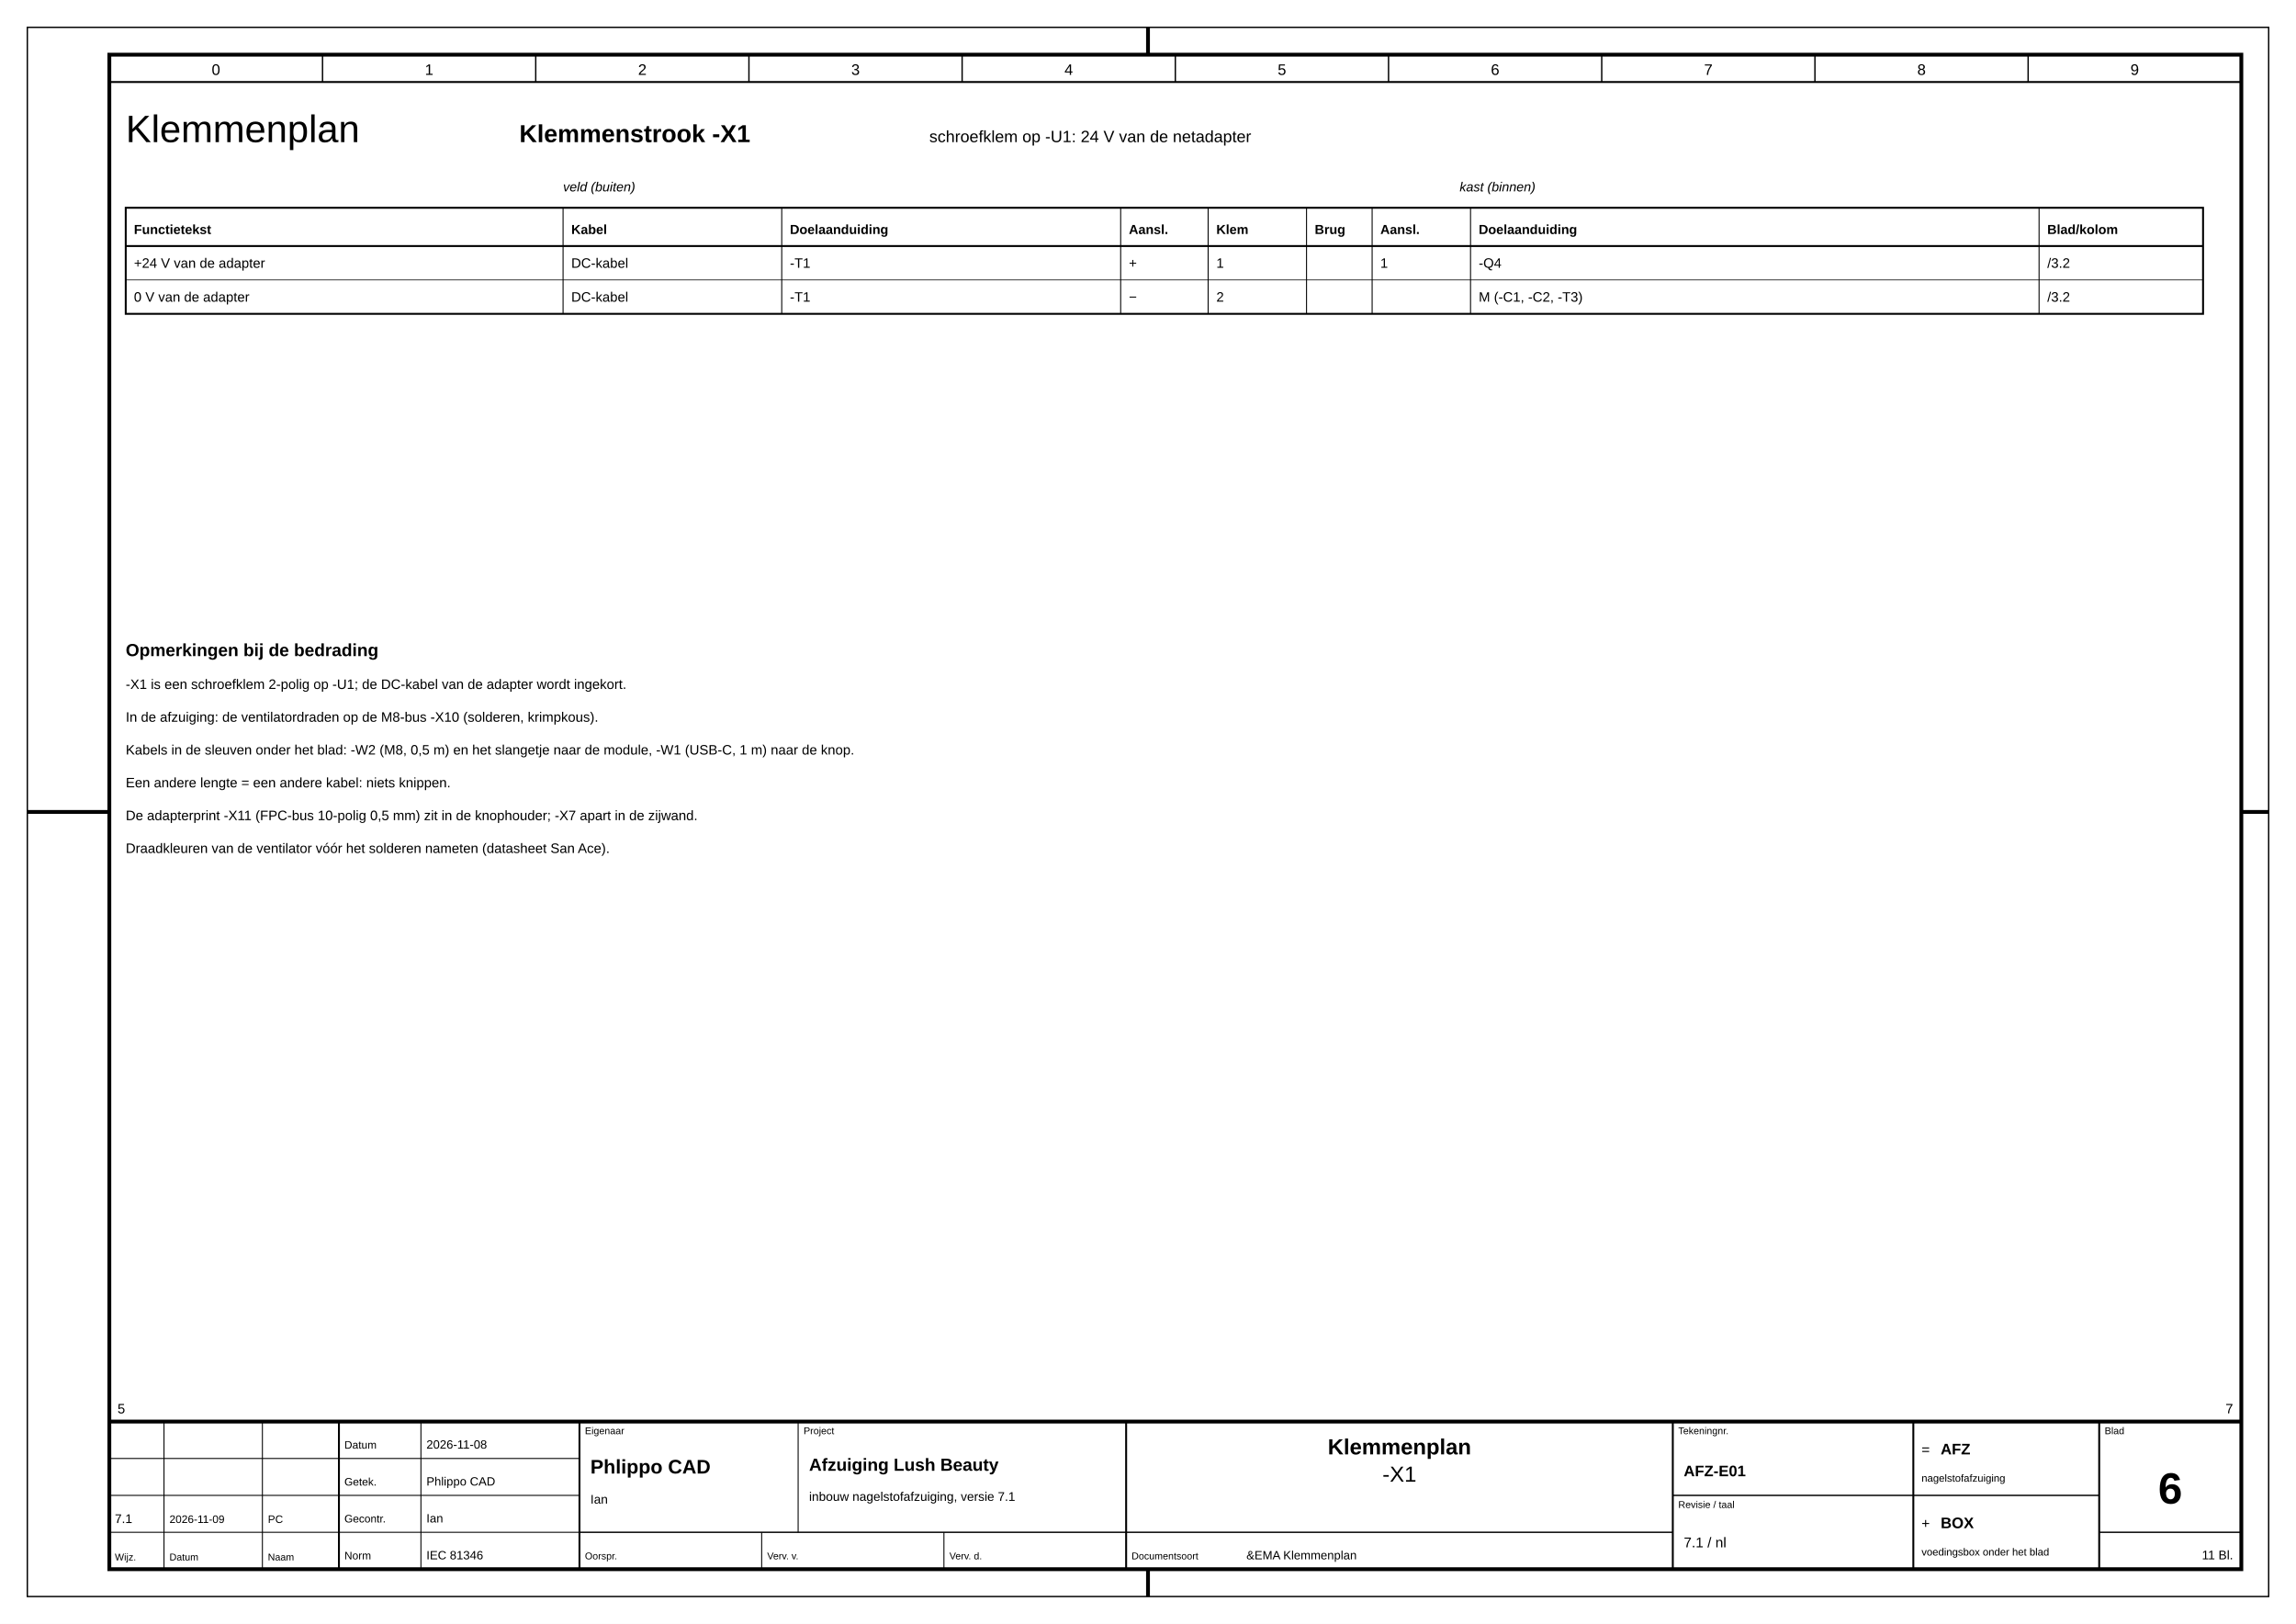
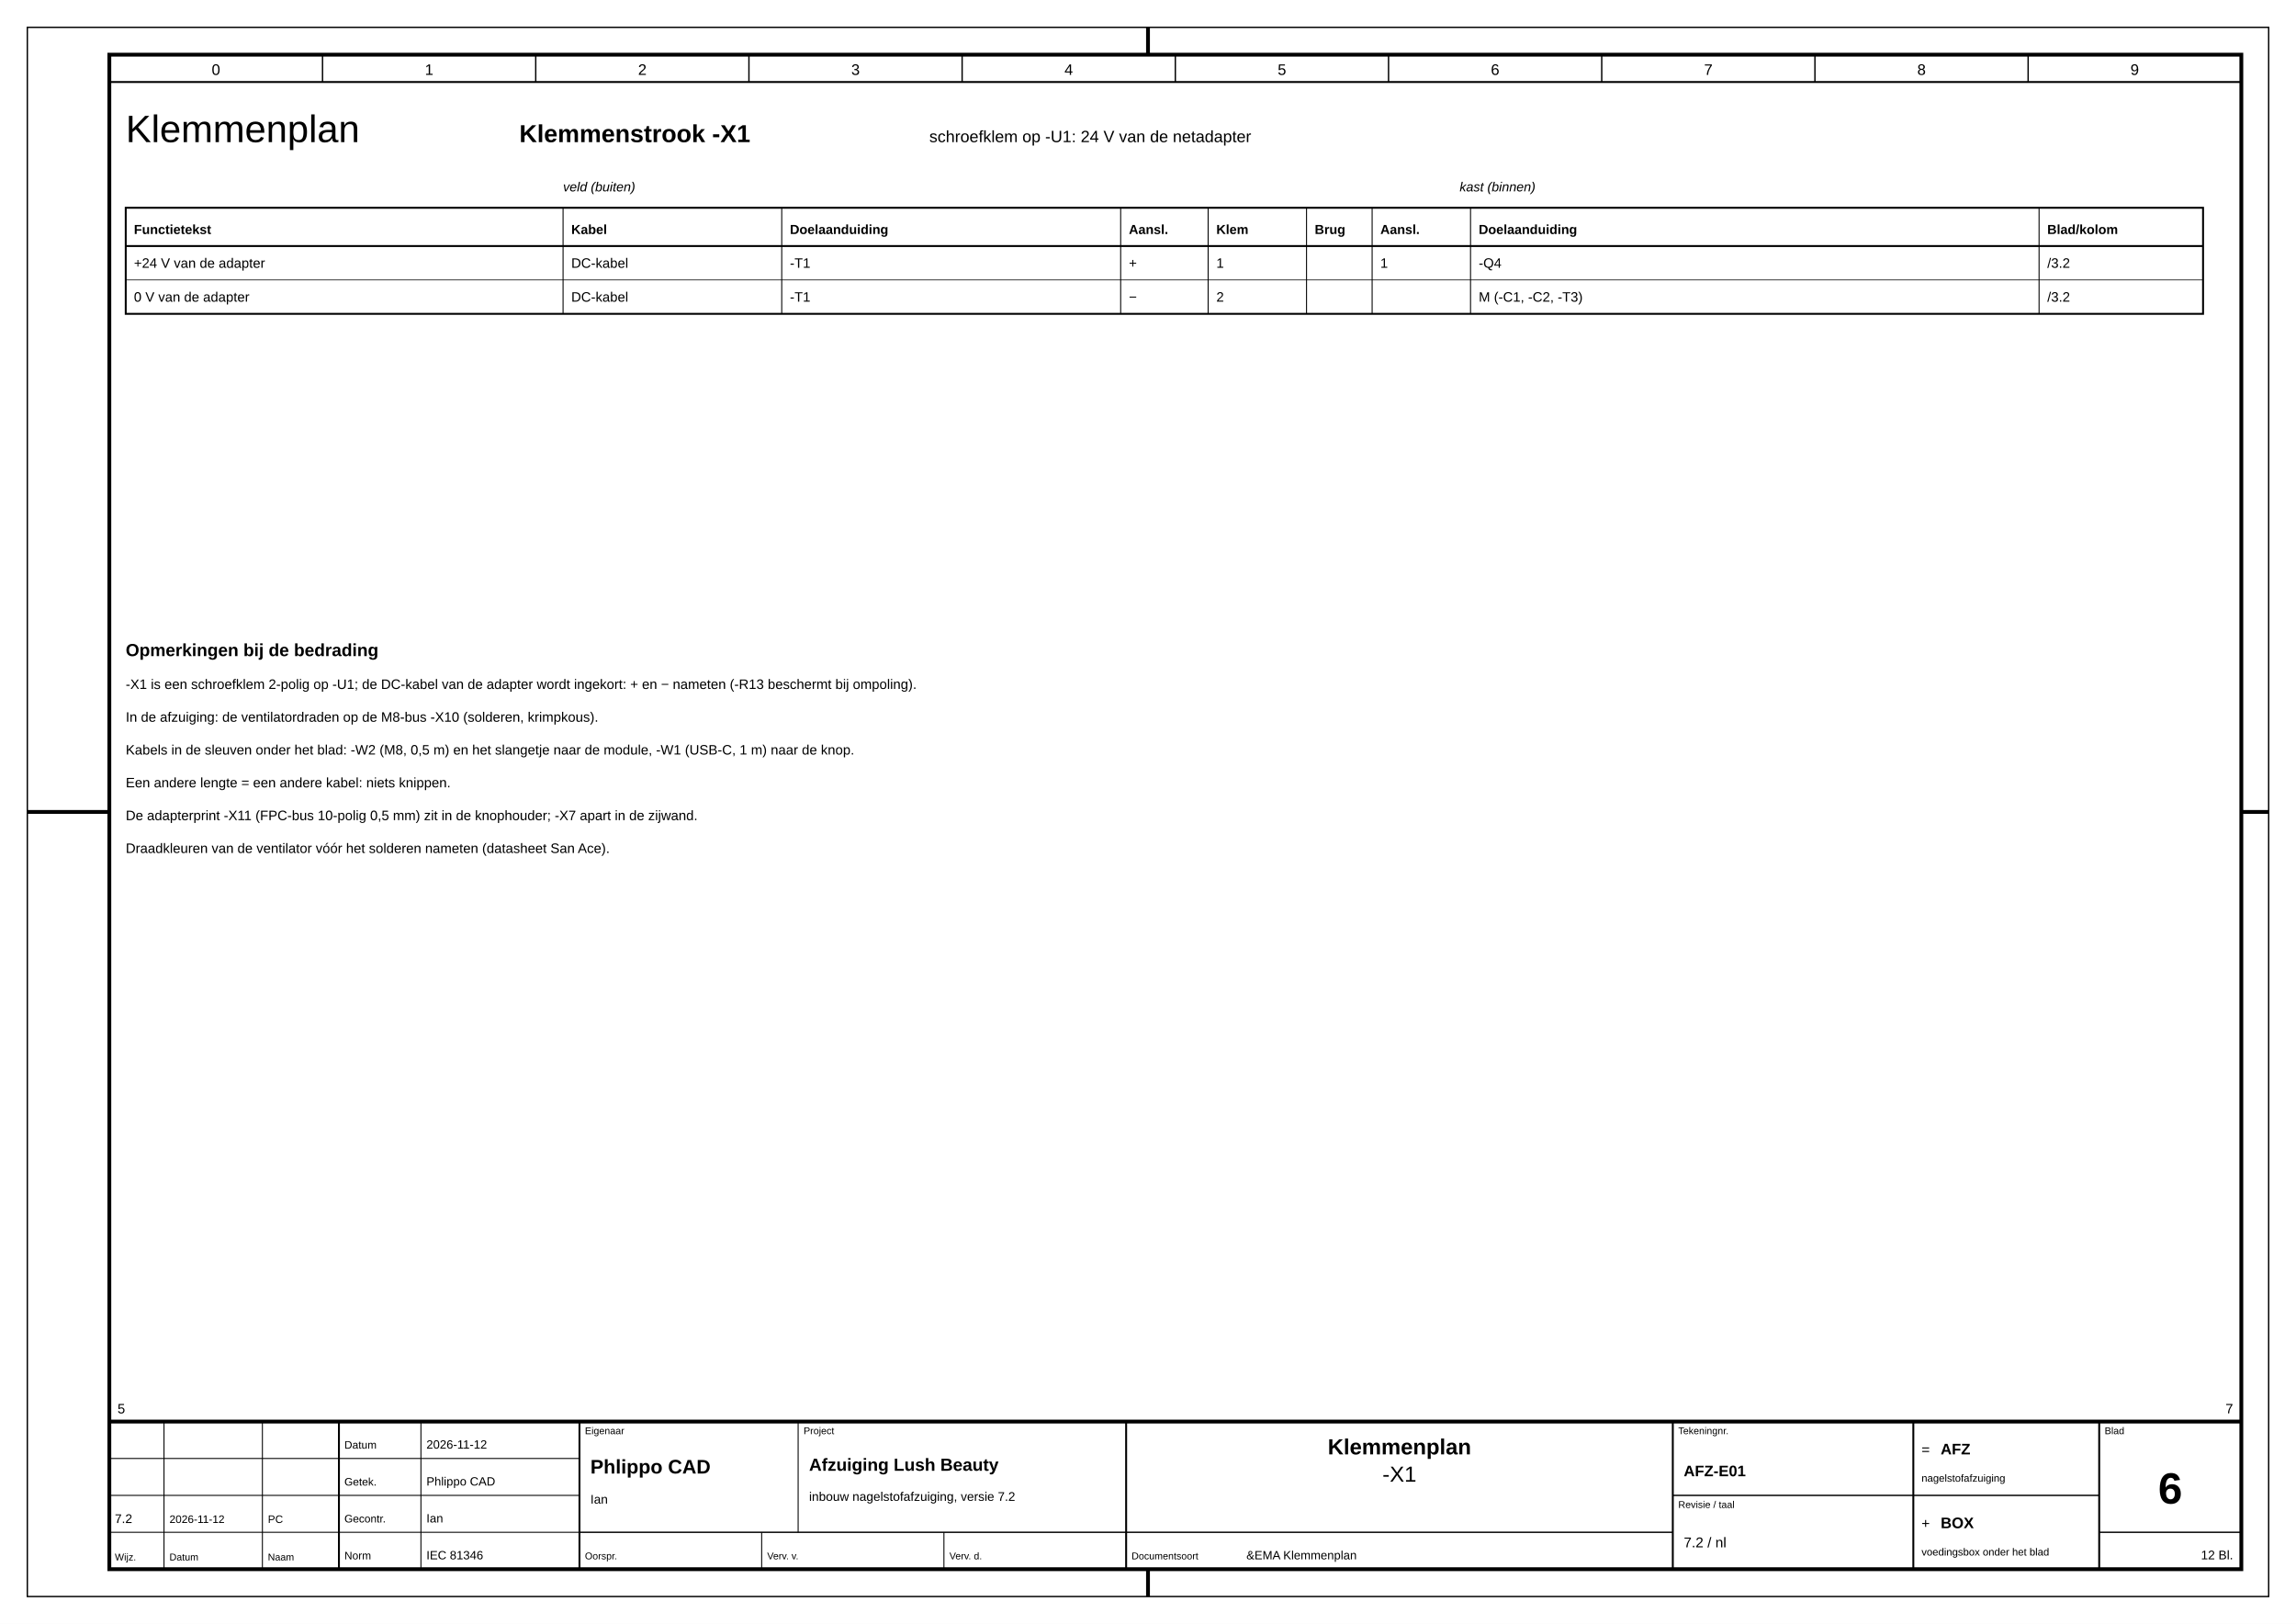
<svg xmlns="http://www.w3.org/2000/svg" viewBox="0 0 420 297" width="420mm" height="297mm" font-family="Arial, Helvetica, sans-serif">
  <rect width="420" height="297" fill="#fff" />
  <rect x="5" y="5" width="410" height="287" fill="none" stroke="#000" stroke-width="0.25" />
  <rect x="20" y="10" width="390" height="277" fill="none" stroke="#000" stroke-width="0.7" />
  <polyline points="210,5 210,10" fill="none" stroke="#000" stroke-width="0.7" />
  <polyline points="210,287 210,292" fill="none" stroke="#000" stroke-width="0.7" />
  <polyline points="5,148.5 20,148.5" fill="none" stroke="#000" stroke-width="0.7" />
  <polyline points="410,148.5 415,148.5" fill="none" stroke="#000" stroke-width="0.7" />
  <polyline points="20,15 410,15" fill="none" stroke="#000" stroke-width="0.35" />
  <text x="39.5" y="13.7" font-size="2.8" text-anchor="middle" fill="#000">0</text>
  <polyline points="59,10 59,15" fill="none" stroke="#000" stroke-width="0.25" />
  <text x="78.5" y="13.7" font-size="2.8" text-anchor="middle" fill="#000">1</text>
  <polyline points="98,10 98,15" fill="none" stroke="#000" stroke-width="0.25" />
  <text x="117.5" y="13.7" font-size="2.8" text-anchor="middle" fill="#000">2</text>
  <polyline points="137,10 137,15" fill="none" stroke="#000" stroke-width="0.25" />
  <text x="156.5" y="13.7" font-size="2.8" text-anchor="middle" fill="#000">3</text>
  <polyline points="176,10 176,15" fill="none" stroke="#000" stroke-width="0.25" />
  <text x="195.5" y="13.7" font-size="2.8" text-anchor="middle" fill="#000">4</text>
  <polyline points="215,10 215,15" fill="none" stroke="#000" stroke-width="0.25" />
  <text x="234.5" y="13.7" font-size="2.8" text-anchor="middle" fill="#000">5</text>
  <polyline points="254,10 254,15" fill="none" stroke="#000" stroke-width="0.25" />
  <text x="273.5" y="13.7" font-size="2.8" text-anchor="middle" fill="#000">6</text>
  <polyline points="293,10 293,15" fill="none" stroke="#000" stroke-width="0.25" />
  <text x="312.5" y="13.7" font-size="2.8" text-anchor="middle" fill="#000">7</text>
  <polyline points="332,10 332,15" fill="none" stroke="#000" stroke-width="0.25" />
  <text x="351.5" y="13.7" font-size="2.8" text-anchor="middle" fill="#000">8</text>
  <polyline points="371,10 371,15" fill="none" stroke="#000" stroke-width="0.25" />
  <text x="390.5" y="13.7" font-size="2.8" text-anchor="middle" fill="#000">9</text>
  <text x="21.5" y="258.5" font-size="2.5" text-anchor="start" fill="#000">5</text>
  <text x="408.5" y="258.5" font-size="2.5" text-anchor="end" fill="#000">7</text>
  <polyline points="20,260 410,260" fill="none" stroke="#000" stroke-width="0.7" />
  <polyline points="20,266.75 62,266.75" fill="none" stroke="#000" stroke-width="0.18" />
  <polyline points="20,273.5 62,273.5" fill="none" stroke="#000" stroke-width="0.18" />
  <polyline points="20,280.25 62,280.25" fill="none" stroke="#000" stroke-width="0.18" />
  <polyline points="30,260 30,287" fill="none" stroke="#000" stroke-width="0.18" />
  <polyline points="48,260 48,287" fill="none" stroke="#000" stroke-width="0.18" />
  <text x="21" y="285.4" font-size="1.8" text-anchor="start" fill="#000">Wijz.</text>
  <text x="31" y="285.4" font-size="1.8" text-anchor="start" fill="#000">Datum</text>
  <text x="49" y="285.4" font-size="1.8" text-anchor="start" fill="#000">Naam</text>
-   <text x="21" y="278.55" font-size="2.3" text-anchor="start" fill="#000">7.1</text>
-   <text x="31" y="278.55" font-size="2" text-anchor="start" fill="#000">2026-11-09</text>
+   <text x="21" y="278.55" font-size="2.3" text-anchor="start" fill="#000">7.2</text>
+   <text x="31" y="278.55" font-size="2" text-anchor="start" fill="#000">2026-11-12</text>
  <text x="49" y="278.55" font-size="2" text-anchor="start" fill="#000">PC</text>
  <polyline points="62,260 62,287" fill="none" stroke="#000" stroke-width="0.35" />
  <polyline points="62,266.75 106,266.75" fill="none" stroke="#000" stroke-width="0.18" />
  <polyline points="62,273.5 106,273.5" fill="none" stroke="#000" stroke-width="0.18" />
  <polyline points="62,280.25 106,280.25" fill="none" stroke="#000" stroke-width="0.18" />
  <polyline points="77,260 77,287" fill="none" stroke="#000" stroke-width="0.18" />
  <text x="63" y="264.95" font-size="2" text-anchor="start" fill="#000">Datum</text>
-   <text x="78" y="264.95" font-size="2.2" text-anchor="start" fill="#000">2026-11-08</text>
+   <text x="78" y="264.95" font-size="2.2" text-anchor="start" fill="#000">2026-11-12</text>
  <text x="63" y="271.7" font-size="2" text-anchor="start" fill="#000">Getek.</text>
  <text x="78" y="271.7" font-size="2.2" text-anchor="start" fill="#000">Phlippo CAD</text>
  <text x="63" y="278.45" font-size="2" text-anchor="start" fill="#000">Gecontr.</text>
  <text x="78" y="278.45" font-size="2.2" text-anchor="start" fill="#000">Ian</text>
  <text x="63" y="285.2" font-size="2" text-anchor="start" fill="#000">Norm</text>
  <text x="78" y="285.2" font-size="2.2" text-anchor="start" fill="#000">IEC 81346</text>
  <polyline points="106,260 106,287" fill="none" stroke="#000" stroke-width="0.35" />
  <polyline points="106,280.25 206,280.25" fill="none" stroke="#000" stroke-width="0.25" />
  <polyline points="146,260 146,280.25" fill="none" stroke="#000" stroke-width="0.18" />
  <text x="107" y="262.3" font-size="1.8" text-anchor="start" fill="#000">Eigenaar</text>
  <text x="108" y="269.5" font-size="3.6" text-anchor="start" fill="#000" font-weight="700">Phlippo CAD</text>
  <text x="108" y="275" font-size="2.3" text-anchor="start" fill="#000">Ian</text>
  <text x="147" y="262.3" font-size="1.8" text-anchor="start" fill="#000">Project</text>
  <text x="148" y="269" font-size="3.2" text-anchor="start" fill="#000" font-weight="700">Afzuiging Lush Beauty</text>
-   <text x="148" y="274.5" font-size="2.3" text-anchor="start" fill="#000">inbouw nagelstofafzuiging, versie 7.1</text>
+   <text x="148" y="274.5" font-size="2.3" text-anchor="start" fill="#000">inbouw nagelstofafzuiging, versie 7.2</text>
  <text x="107" y="285.2" font-size="1.8" text-anchor="start" fill="#000">Oorspr.</text>
  <text x="118" y="285.2" font-size="2" text-anchor="start" fill="#000" />
  <polyline points="139.33,280.25 139.33,287" fill="none" stroke="#000" stroke-width="0.18" />
  <text x="140.33" y="285.2" font-size="1.8" text-anchor="start" fill="#000">Verv. v.</text>
  <text x="151.33" y="285.2" font-size="2" text-anchor="start" fill="#000" />
  <polyline points="172.67,280.25 172.67,287" fill="none" stroke="#000" stroke-width="0.18" />
  <text x="173.67" y="285.2" font-size="1.8" text-anchor="start" fill="#000">Verv. d.</text>
  <text x="184.67" y="285.2" font-size="2" text-anchor="start" fill="#000" />
  <polyline points="206,260 206,287" fill="none" stroke="#000" stroke-width="0.35" />
  <polyline points="206,280.25 306,280.25" fill="none" stroke="#000" stroke-width="0.25" />
  <text x="256" y="266" font-size="4" text-anchor="middle" fill="#000" font-weight="700">Klemmenplan</text>
  <text x="256" y="271" font-size="4" text-anchor="middle" fill="#000">-X1</text>
  <text x="207" y="285.2" font-size="1.8" text-anchor="start" fill="#000">Documentsoort</text>
  <text x="228" y="285.2" font-size="2.2" text-anchor="start" fill="#000">&amp;EMA  Klemmenplan</text>
  <polyline points="306,260 306,287" fill="none" stroke="#000" stroke-width="0.35" />
  <polyline points="306,273.5 350,273.5" fill="none" stroke="#000" stroke-width="0.25" />
  <text x="307" y="262.3" font-size="1.8" text-anchor="start" fill="#000">Tekeningnr.</text>
  <text x="308" y="270" font-size="2.8" text-anchor="start" fill="#000" font-weight="700">AFZ-E01</text>
  <text x="307" y="275.8" font-size="1.8" text-anchor="start" fill="#000">Revisie / taal</text>
-   <text x="308" y="283" font-size="2.6" text-anchor="start" fill="#000">7.1 / nl</text>
+   <text x="308" y="283" font-size="2.6" text-anchor="start" fill="#000">7.2 / nl</text>
  <polyline points="350,260 350,287" fill="none" stroke="#000" stroke-width="0.35" />
  <polyline points="350,273.5 384,273.5" fill="none" stroke="#000" stroke-width="0.25" />
  <text x="351.5" y="266" font-size="2.6" text-anchor="start" fill="#000">=</text>
  <text x="355" y="266" font-size="2.8" text-anchor="start" fill="#000" font-weight="700">AFZ</text>
  <text x="351.5" y="271" font-size="1.9" text-anchor="start" fill="#000">nagelstofafzuiging</text>
  <text x="351.5" y="279.5" font-size="2.6" text-anchor="start" fill="#000">+</text>
  <text x="355" y="279.5" font-size="2.8" text-anchor="start" fill="#000" font-weight="700">BOX</text>
  <text x="351.5" y="284.5" font-size="1.9" text-anchor="start" fill="#000">voedingsbox onder het blad</text>
  <polyline points="384,260 384,287" fill="none" stroke="#000" stroke-width="0.35" />
  <polyline points="384,280.25 410,280.25" fill="none" stroke="#000" stroke-width="0.25" />
  <text x="385" y="262.3" font-size="1.8" text-anchor="start" fill="#000">Blad</text>
  <text x="397" y="275" font-size="8" text-anchor="middle" fill="#000" font-weight="700">6</text>
-   <text x="408.5" y="285.2" font-size="2.3" text-anchor="end" fill="#000">11 Bl.</text>
+   <text x="408.5" y="285.2" font-size="2.3" text-anchor="end" fill="#000">12 Bl.</text>
  <text x="23" y="26" font-size="7" text-anchor="start" fill="#000">Klemmenplan</text>
  <text x="95" y="26" font-size="4.5" text-anchor="start" fill="#000" font-weight="700">Klemmenstrook -X1</text>
  <text x="170" y="26" font-size="3" text-anchor="start" fill="#000">schroefklem op -U1: 24 V van de netadapter</text>
  <text x="103" y="35" font-size="2.4" text-anchor="start" fill="#000" font-style="italic">veld (buiten)</text>
  <text x="267" y="35" font-size="2.4" text-anchor="start" fill="#000" font-style="italic">kast (binnen)</text>
  <rect x="23" y="38" width="380" height="19.4" fill="none" stroke="#000" stroke-width="0.35" />
  <polyline points="23,45 403,45" fill="none" stroke="#000" stroke-width="0.35" />
  <text x="24.5" y="42.8" font-size="2.4" text-anchor="start" fill="#000" font-weight="700">Functietekst</text>
  <text x="104.5" y="42.8" font-size="2.4" text-anchor="start" fill="#000" font-weight="700">Kabel</text>
  <polyline points="103,38 103,57.4" fill="none" stroke="#000" stroke-width="0.18" />
  <text x="144.5" y="42.8" font-size="2.4" text-anchor="start" fill="#000" font-weight="700">Doelaanduiding</text>
  <polyline points="143,38 143,57.4" fill="none" stroke="#000" stroke-width="0.18" />
  <text x="206.5" y="42.8" font-size="2.4" text-anchor="start" fill="#000" font-weight="700">Aansl.</text>
  <polyline points="205,38 205,57.4" fill="none" stroke="#000" stroke-width="0.18" />
  <text x="222.5" y="42.8" font-size="2.4" text-anchor="start" fill="#000" font-weight="700">Klem</text>
  <polyline points="221,38 221,57.4" fill="none" stroke="#000" stroke-width="0.18" />
  <text x="240.5" y="42.8" font-size="2.4" text-anchor="start" fill="#000" font-weight="700">Brug</text>
  <polyline points="239,38 239,57.4" fill="none" stroke="#000" stroke-width="0.18" />
  <text x="252.5" y="42.8" font-size="2.4" text-anchor="start" fill="#000" font-weight="700">Aansl.</text>
  <polyline points="251,38 251,57.4" fill="none" stroke="#000" stroke-width="0.18" />
  <text x="270.5" y="42.8" font-size="2.4" text-anchor="start" fill="#000" font-weight="700">Doelaanduiding</text>
  <polyline points="269,38 269,57.4" fill="none" stroke="#000" stroke-width="0.18" />
  <text x="374.5" y="42.8" font-size="2.4" text-anchor="start" fill="#000" font-weight="700">Blad/kolom</text>
  <polyline points="373,38 373,57.4" fill="none" stroke="#000" stroke-width="0.18" />
  <polyline points="23,51.2 403,51.2" fill="none" stroke="#000" stroke-width="0.13" />
  <text x="24.5" y="48.98" font-size="2.5" text-anchor="start" fill="#000">+24 V van de adapter</text>
  <text x="104.5" y="48.98" font-size="2.5" text-anchor="start" fill="#000">DC-kabel</text>
  <text x="144.5" y="48.98" font-size="2.5" text-anchor="start" fill="#000">-T1</text>
  <text x="206.5" y="48.98" font-size="2.5" text-anchor="start" fill="#000">+</text>
  <text x="222.5" y="48.98" font-size="2.5" text-anchor="start" fill="#000">1</text>
  <text x="240.5" y="48.98" font-size="2.5" text-anchor="start" fill="#000" />
  <text x="252.5" y="48.98" font-size="2.5" text-anchor="start" fill="#000">1</text>
  <text x="270.5" y="48.98" font-size="2.5" text-anchor="start" fill="#000">-Q4</text>
  <text x="374.5" y="48.98" font-size="2.5" text-anchor="start" fill="#000">/3.2</text>
  <text x="24.5" y="55.17" font-size="2.5" text-anchor="start" fill="#000">0 V van de adapter</text>
  <text x="104.5" y="55.17" font-size="2.5" text-anchor="start" fill="#000">DC-kabel</text>
  <text x="144.5" y="55.17" font-size="2.5" text-anchor="start" fill="#000">-T1</text>
  <text x="206.5" y="55.17" font-size="2.5" text-anchor="start" fill="#000">−</text>
  <text x="222.5" y="55.17" font-size="2.5" text-anchor="start" fill="#000">2</text>
  <text x="240.5" y="55.17" font-size="2.5" text-anchor="start" fill="#000" />
  <text x="252.5" y="55.17" font-size="2.5" text-anchor="start" fill="#000" />
  <text x="270.5" y="55.17" font-size="2.5" text-anchor="start" fill="#000">M (-C1, -C2, -T3)</text>
  <text x="374.5" y="55.17" font-size="2.5" text-anchor="start" fill="#000">/3.2</text>
  <text x="23" y="120" font-size="3.2" text-anchor="start" fill="#000" font-weight="700">Opmerkingen bij de bedrading</text>
-   <text x="23" y="126" font-size="2.5" text-anchor="start" fill="#000">-X1 is een schroefklem 2-polig op -U1; de DC-kabel van de adapter wordt ingekort.</text>
+   <text x="23" y="126" font-size="2.5" text-anchor="start" fill="#000">-X1 is een schroefklem 2-polig op -U1; de DC-kabel van de adapter wordt ingekort: + en − nameten (-R13 beschermt bij ompoling).</text>
  <text x="23" y="132" font-size="2.5" text-anchor="start" fill="#000">In de afzuiging: de ventilatordraden op de M8-bus -X10 (solderen, krimpkous).</text>
  <text x="23" y="138" font-size="2.5" text-anchor="start" fill="#000">Kabels in de sleuven onder het blad: -W2 (M8, 0,5 m) en het slangetje naar de module, -W1 (USB-C, 1 m) naar de knop.</text>
  <text x="23" y="144" font-size="2.5" text-anchor="start" fill="#000">Een andere lengte = een andere kabel: niets knippen.</text>
  <text x="23" y="150" font-size="2.5" text-anchor="start" fill="#000">De adapterprint -X11 (FPC-bus 10-polig 0,5 mm) zit in de knophouder; -X7 apart in de zijwand.</text>
  <text x="23" y="156" font-size="2.5" text-anchor="start" fill="#000">Draadkleuren van de ventilator vóór het solderen nameten (datasheet San Ace).</text>
</svg>
